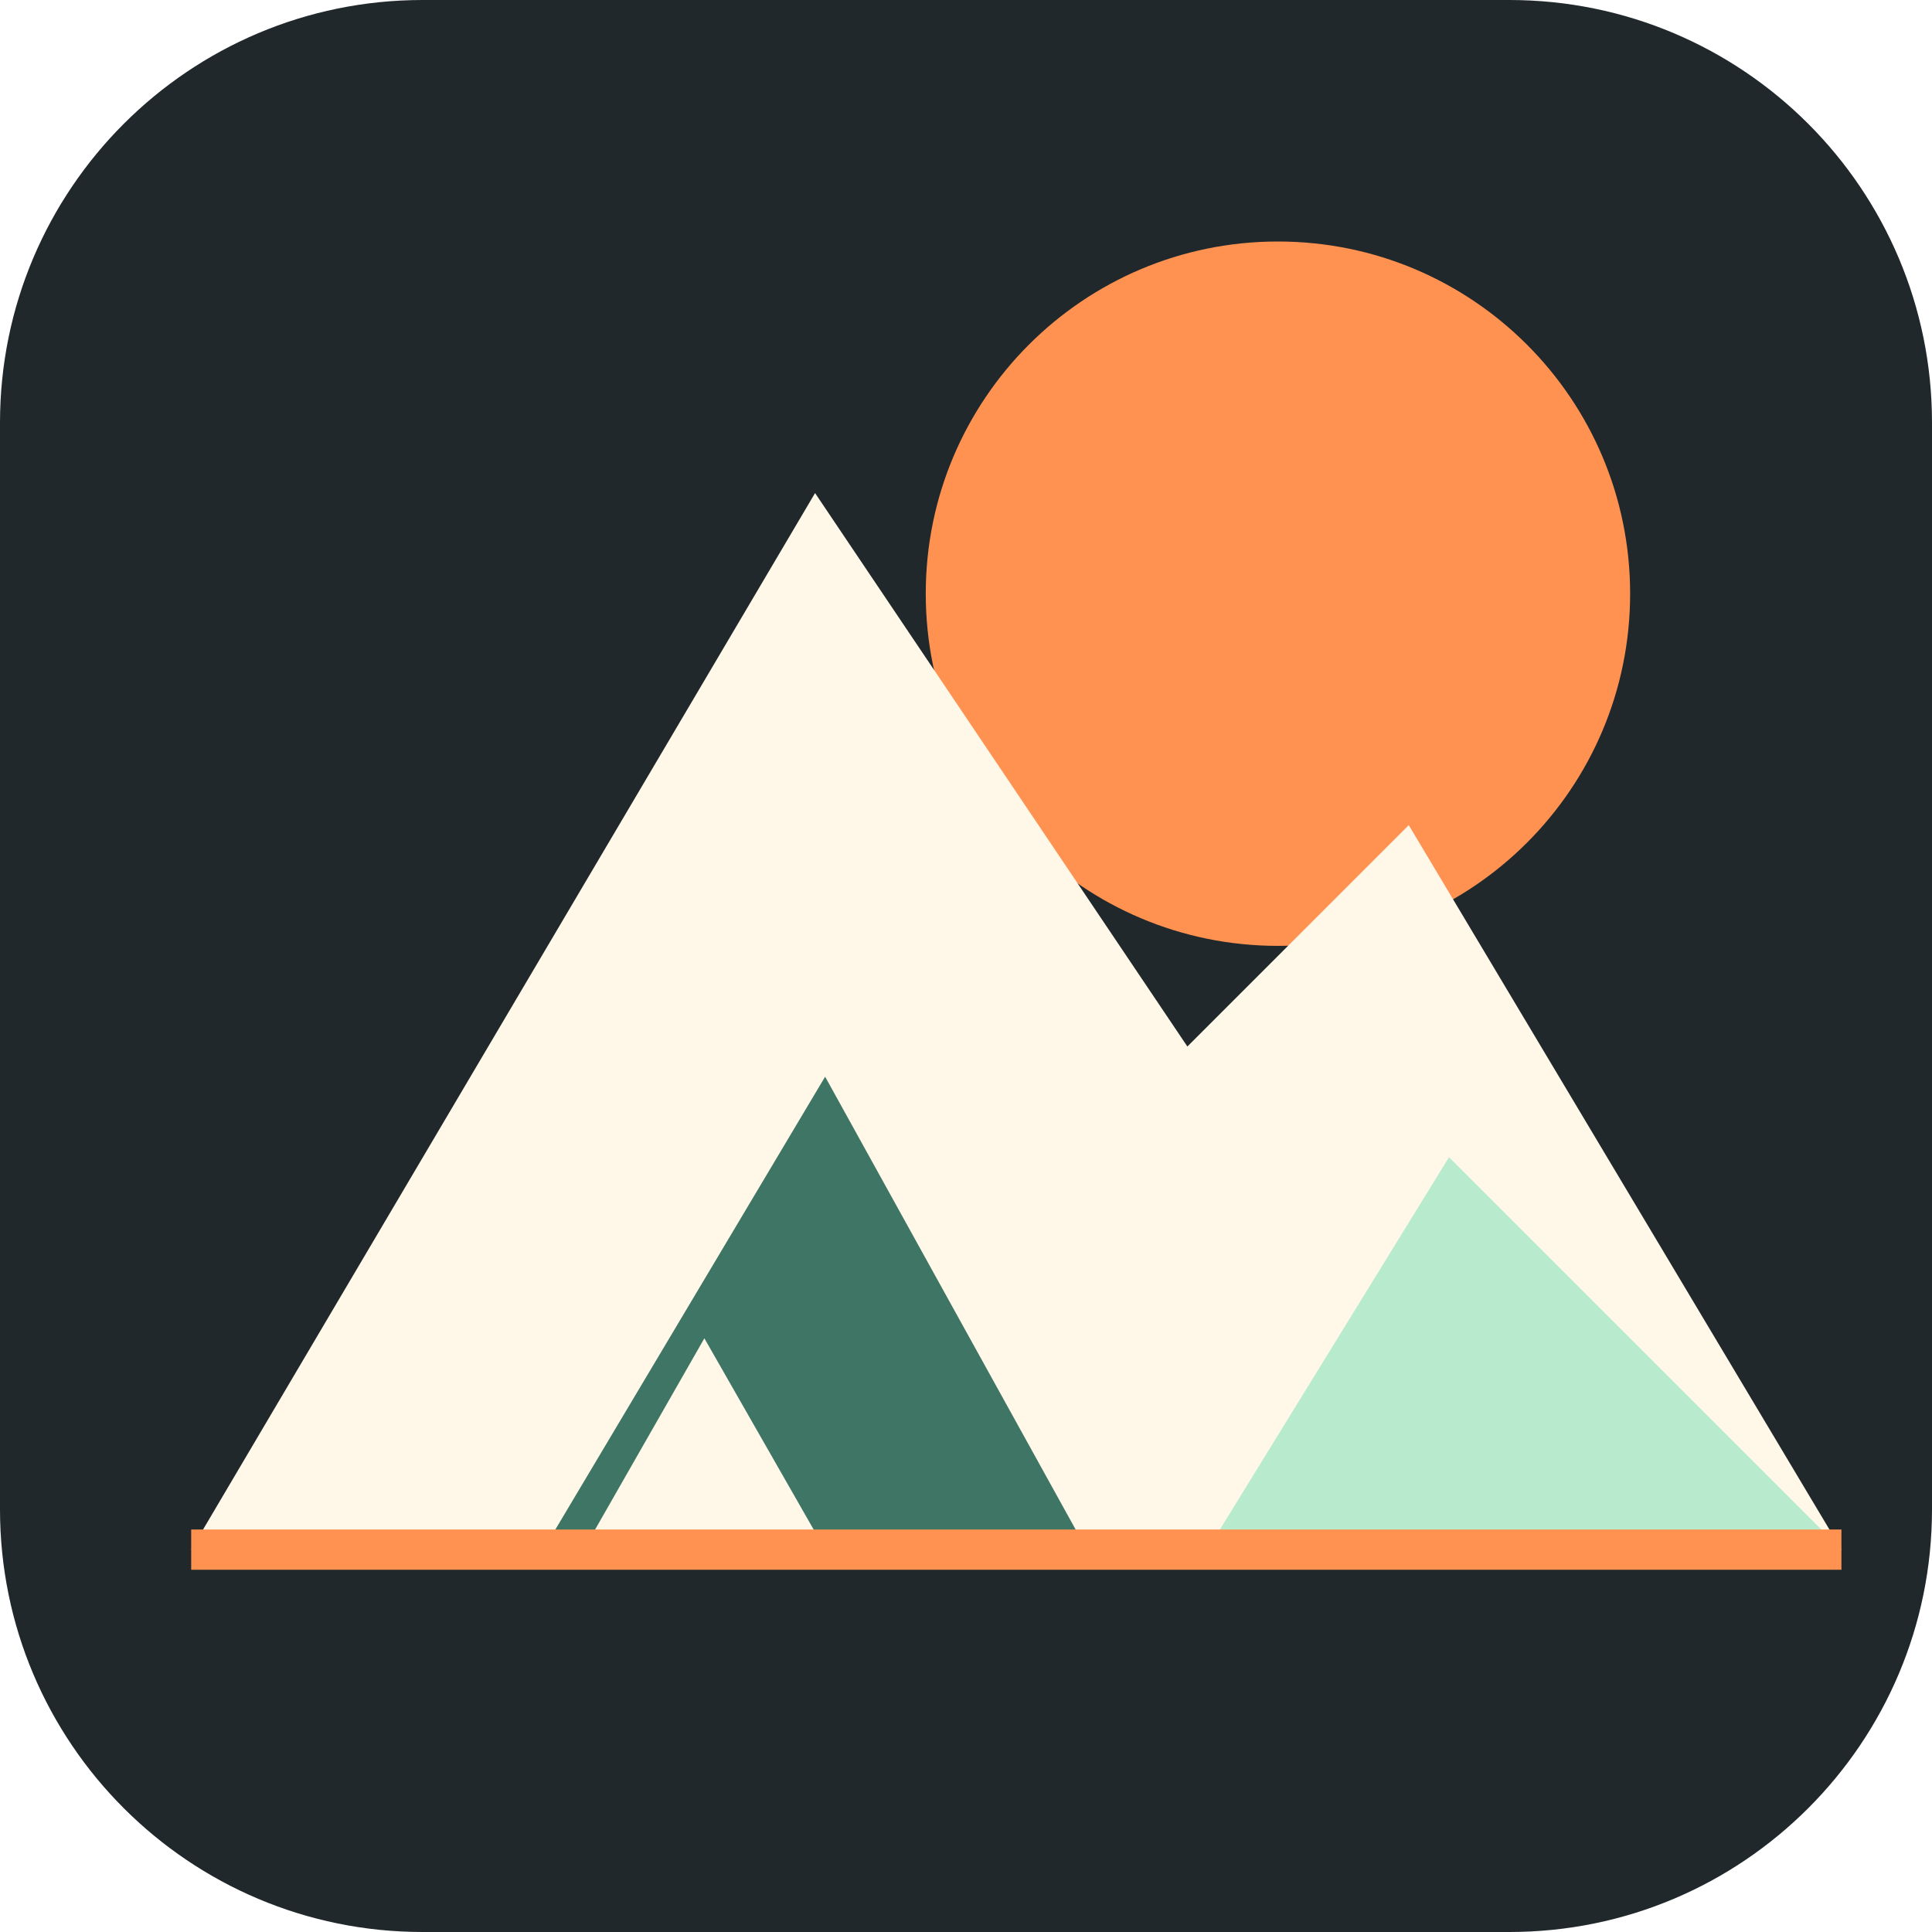
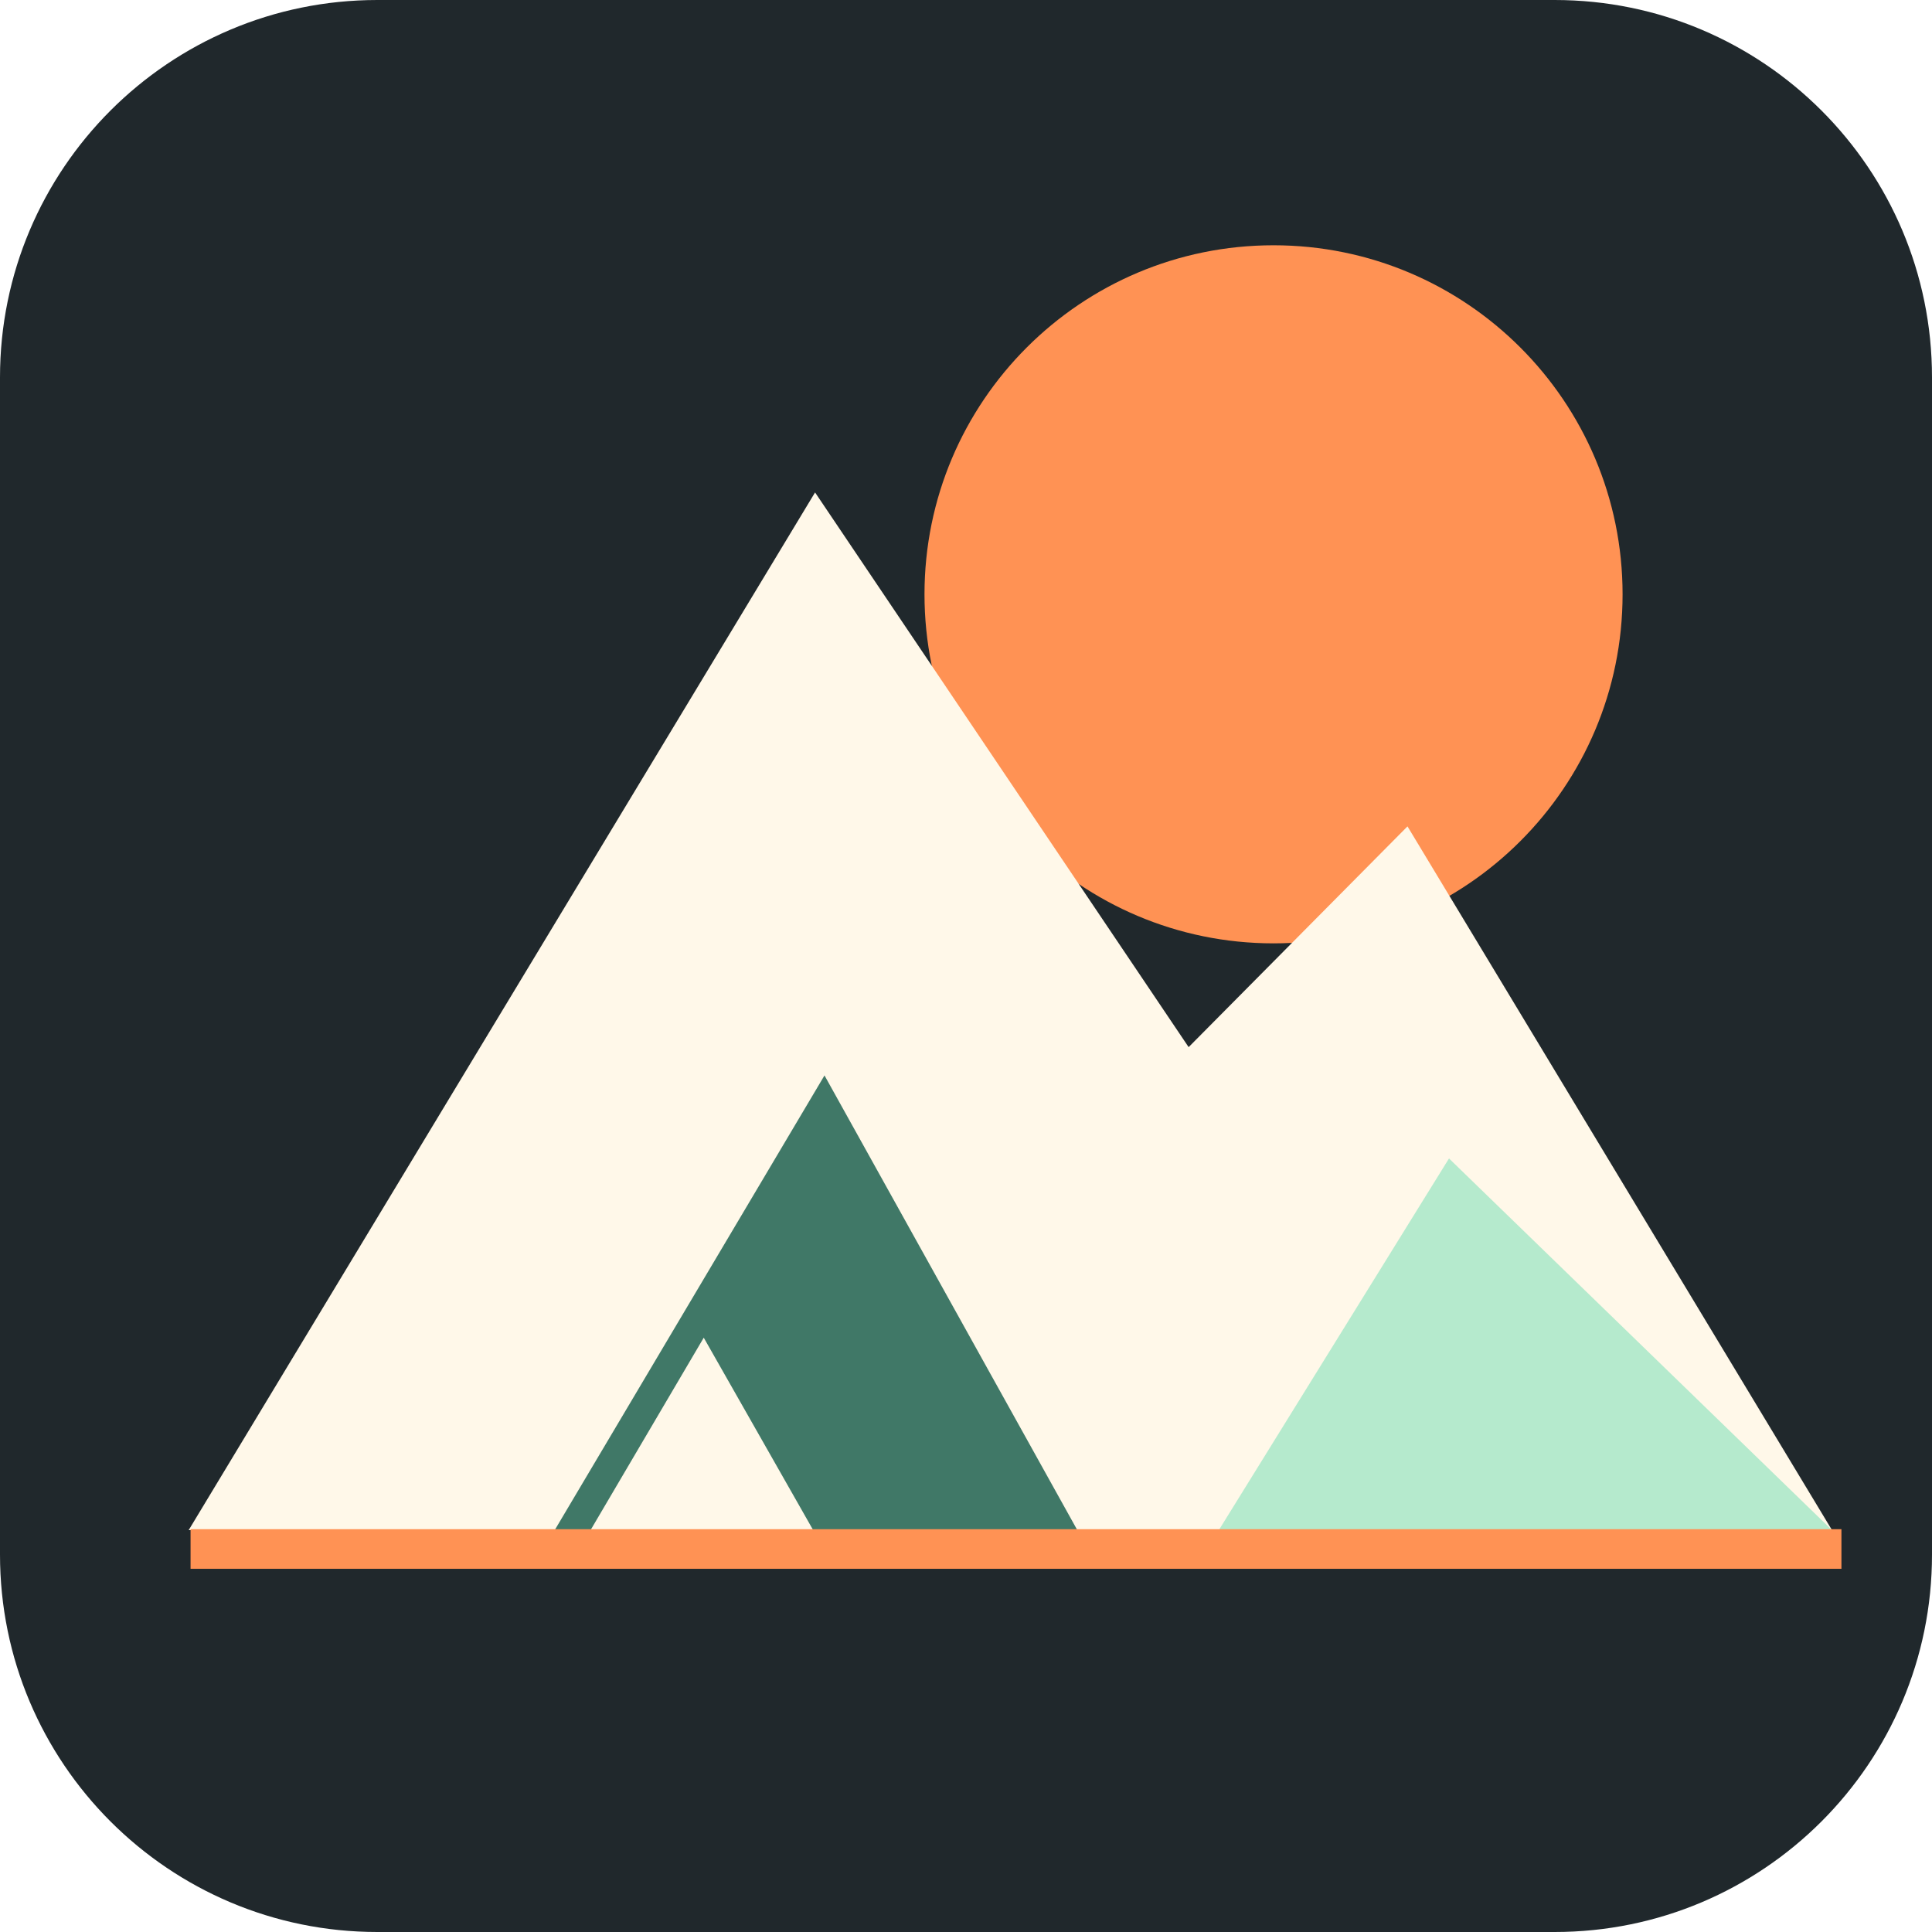
- <svg xmlns="http://www.w3.org/2000/svg" viewBox="0 0 192 192">
-   <rect width="192" height="192" rx="42" fill="#20282c" />
-   <circle cx="127" cy="59" r="35" fill="#ff9251" />
-   <path d="M19 154 81 49 118 104 140 82 183 154H19Z" fill="#fff8e9" />
-   <path d="m54 154 28-47 26 47H82l-12-21-12 21Z" fill="#3e7564" />
-   <path d="m120 154 24-39 39 39Z" fill="#b8ebce" />
-   <path d="M19 154h164" stroke="#ff9251" stroke-width="4" />
+ <svg xmlns="http://www.w3.org/2000/svg" viewBox="0 0 1024 1024" role="img" aria-label="Training Log mountain sunrise logo">
+   <rect width="1024" height="1024" rx="200" fill="#20282C" />
+   <circle cx="675" cy="315" r="185" fill="#FF9254" />
+   <path d="M100 811 432 261 630 555 746 438 971 811Z" fill="#FFF8E9" />
+   <path d="m294 811 143-241 134 241H431l-58-102-60 102Z" fill="#407867" />
+   <path d="m646 811 122-197 203 197Z" fill="#B5EACD" />
+   <path d="M101 821H976" stroke="#FF9254" stroke-width="21" />
</svg>
